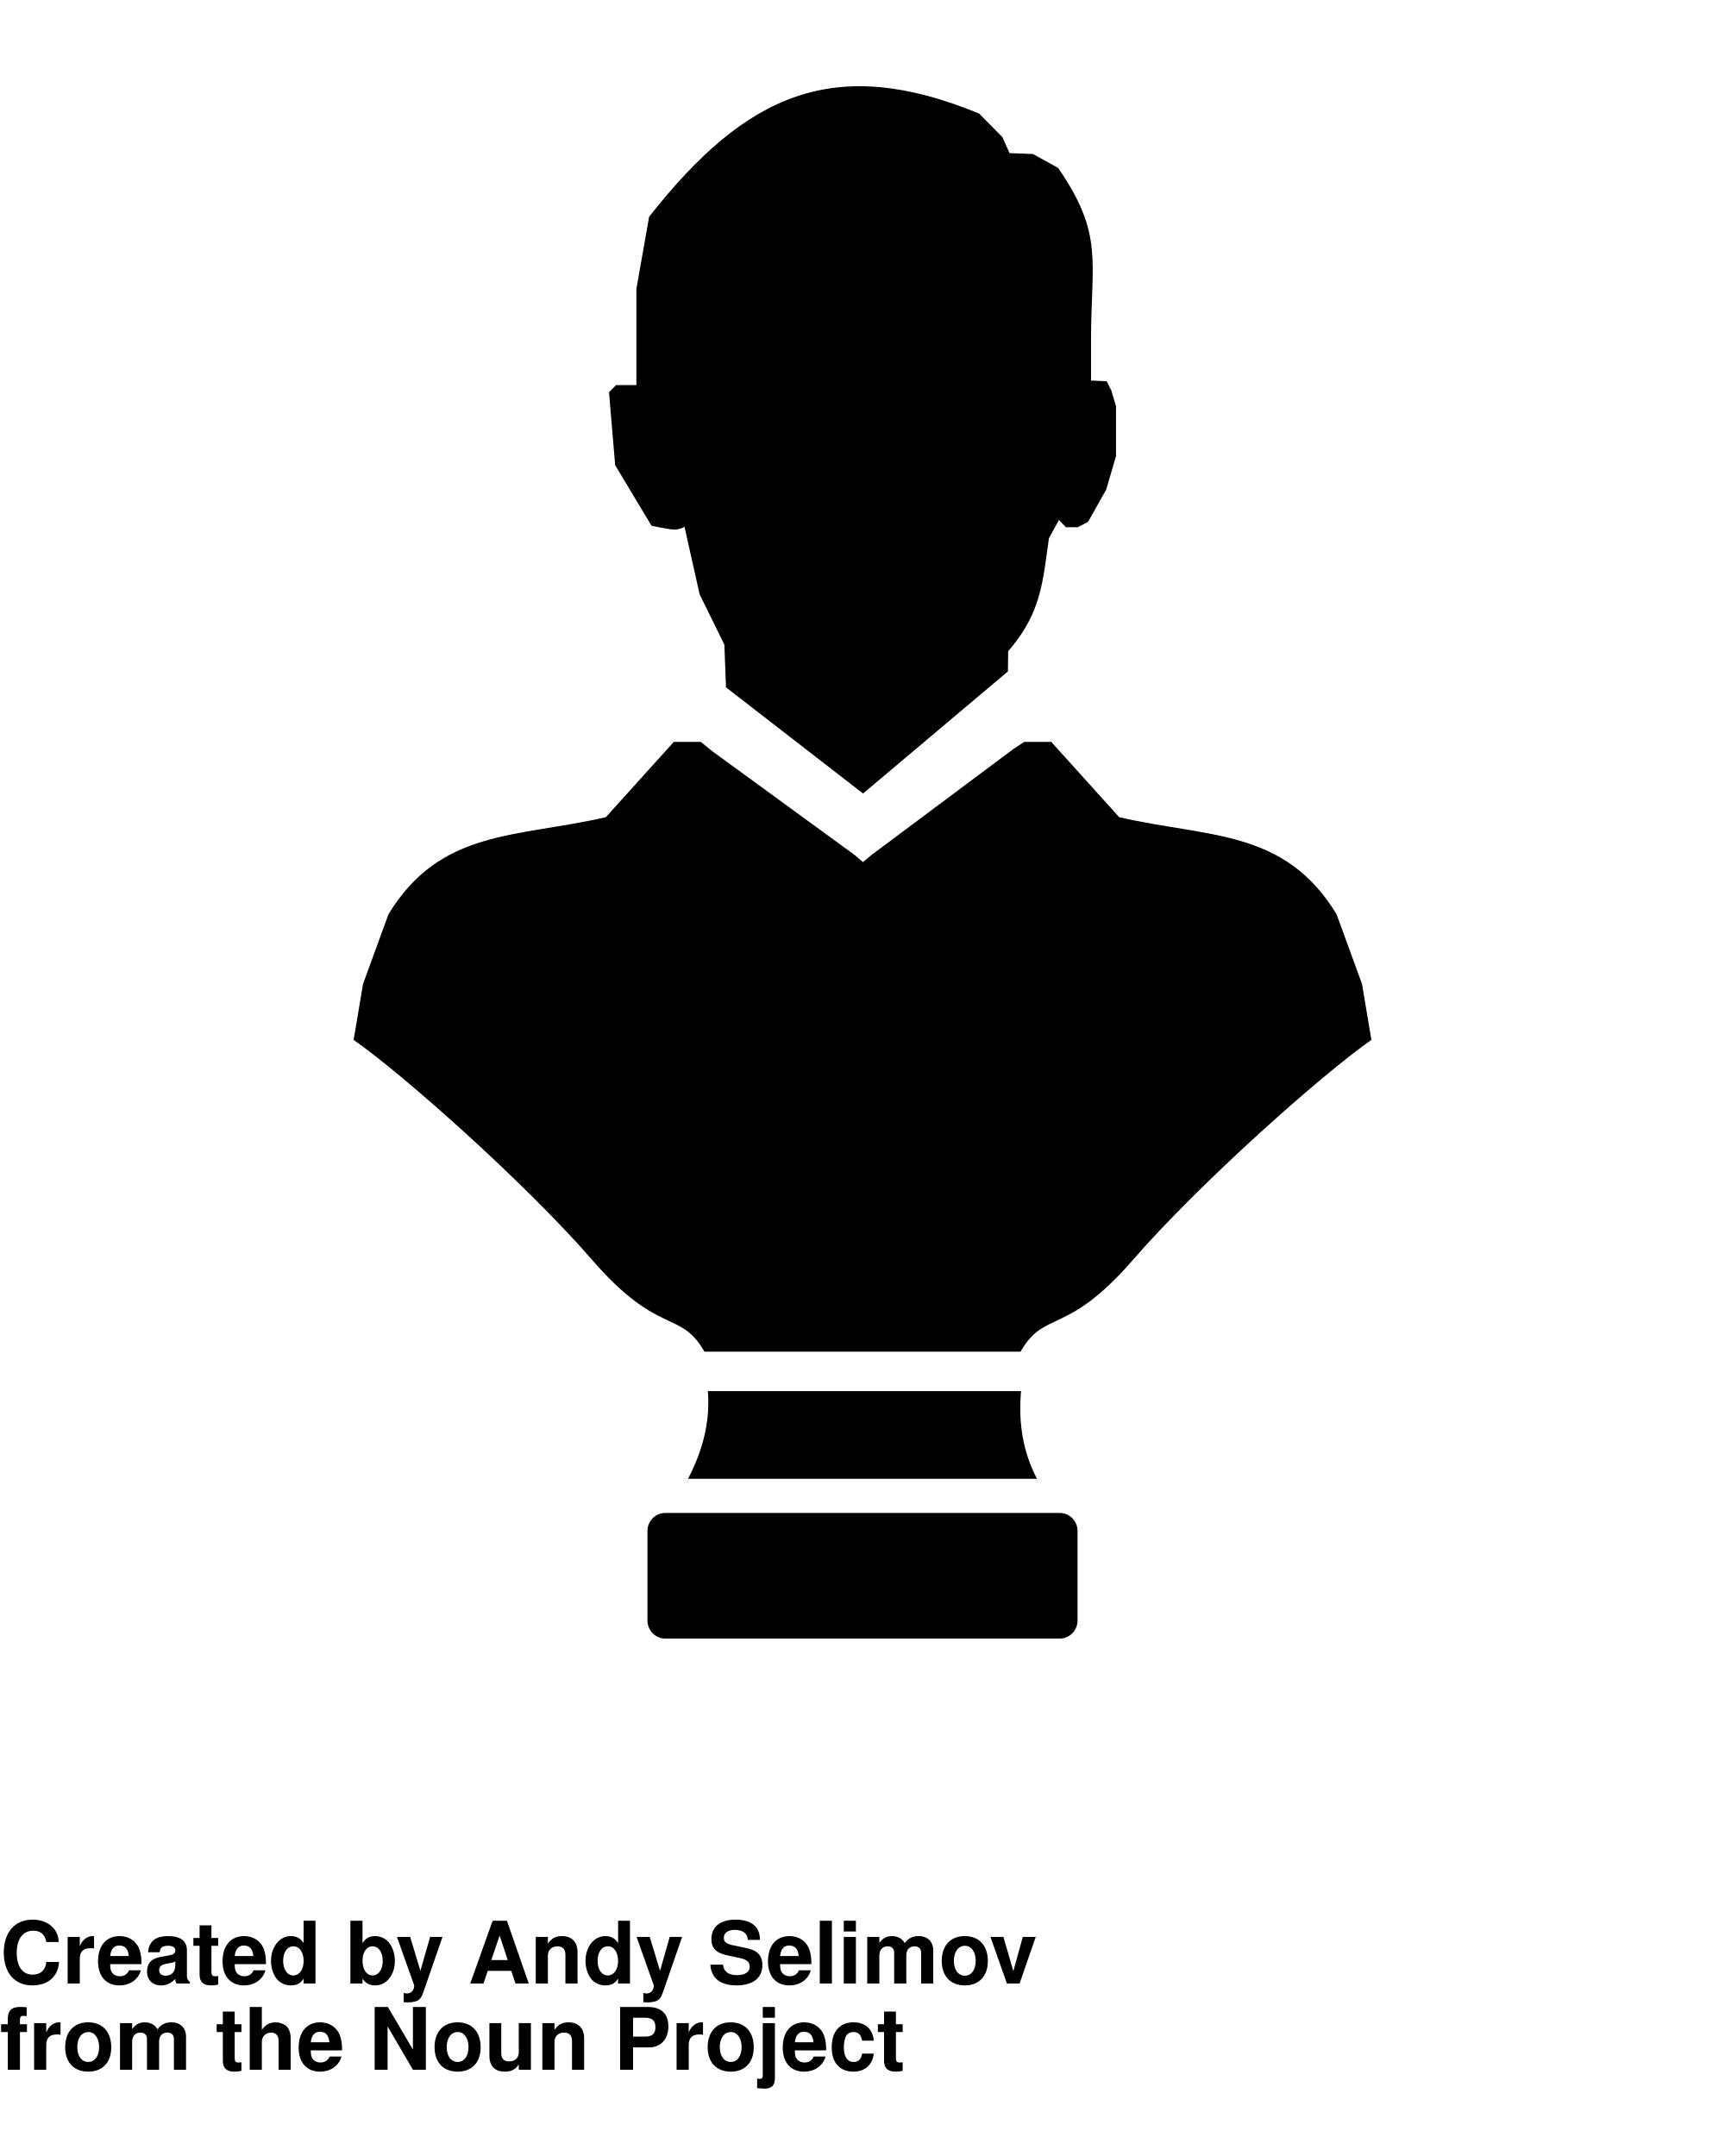
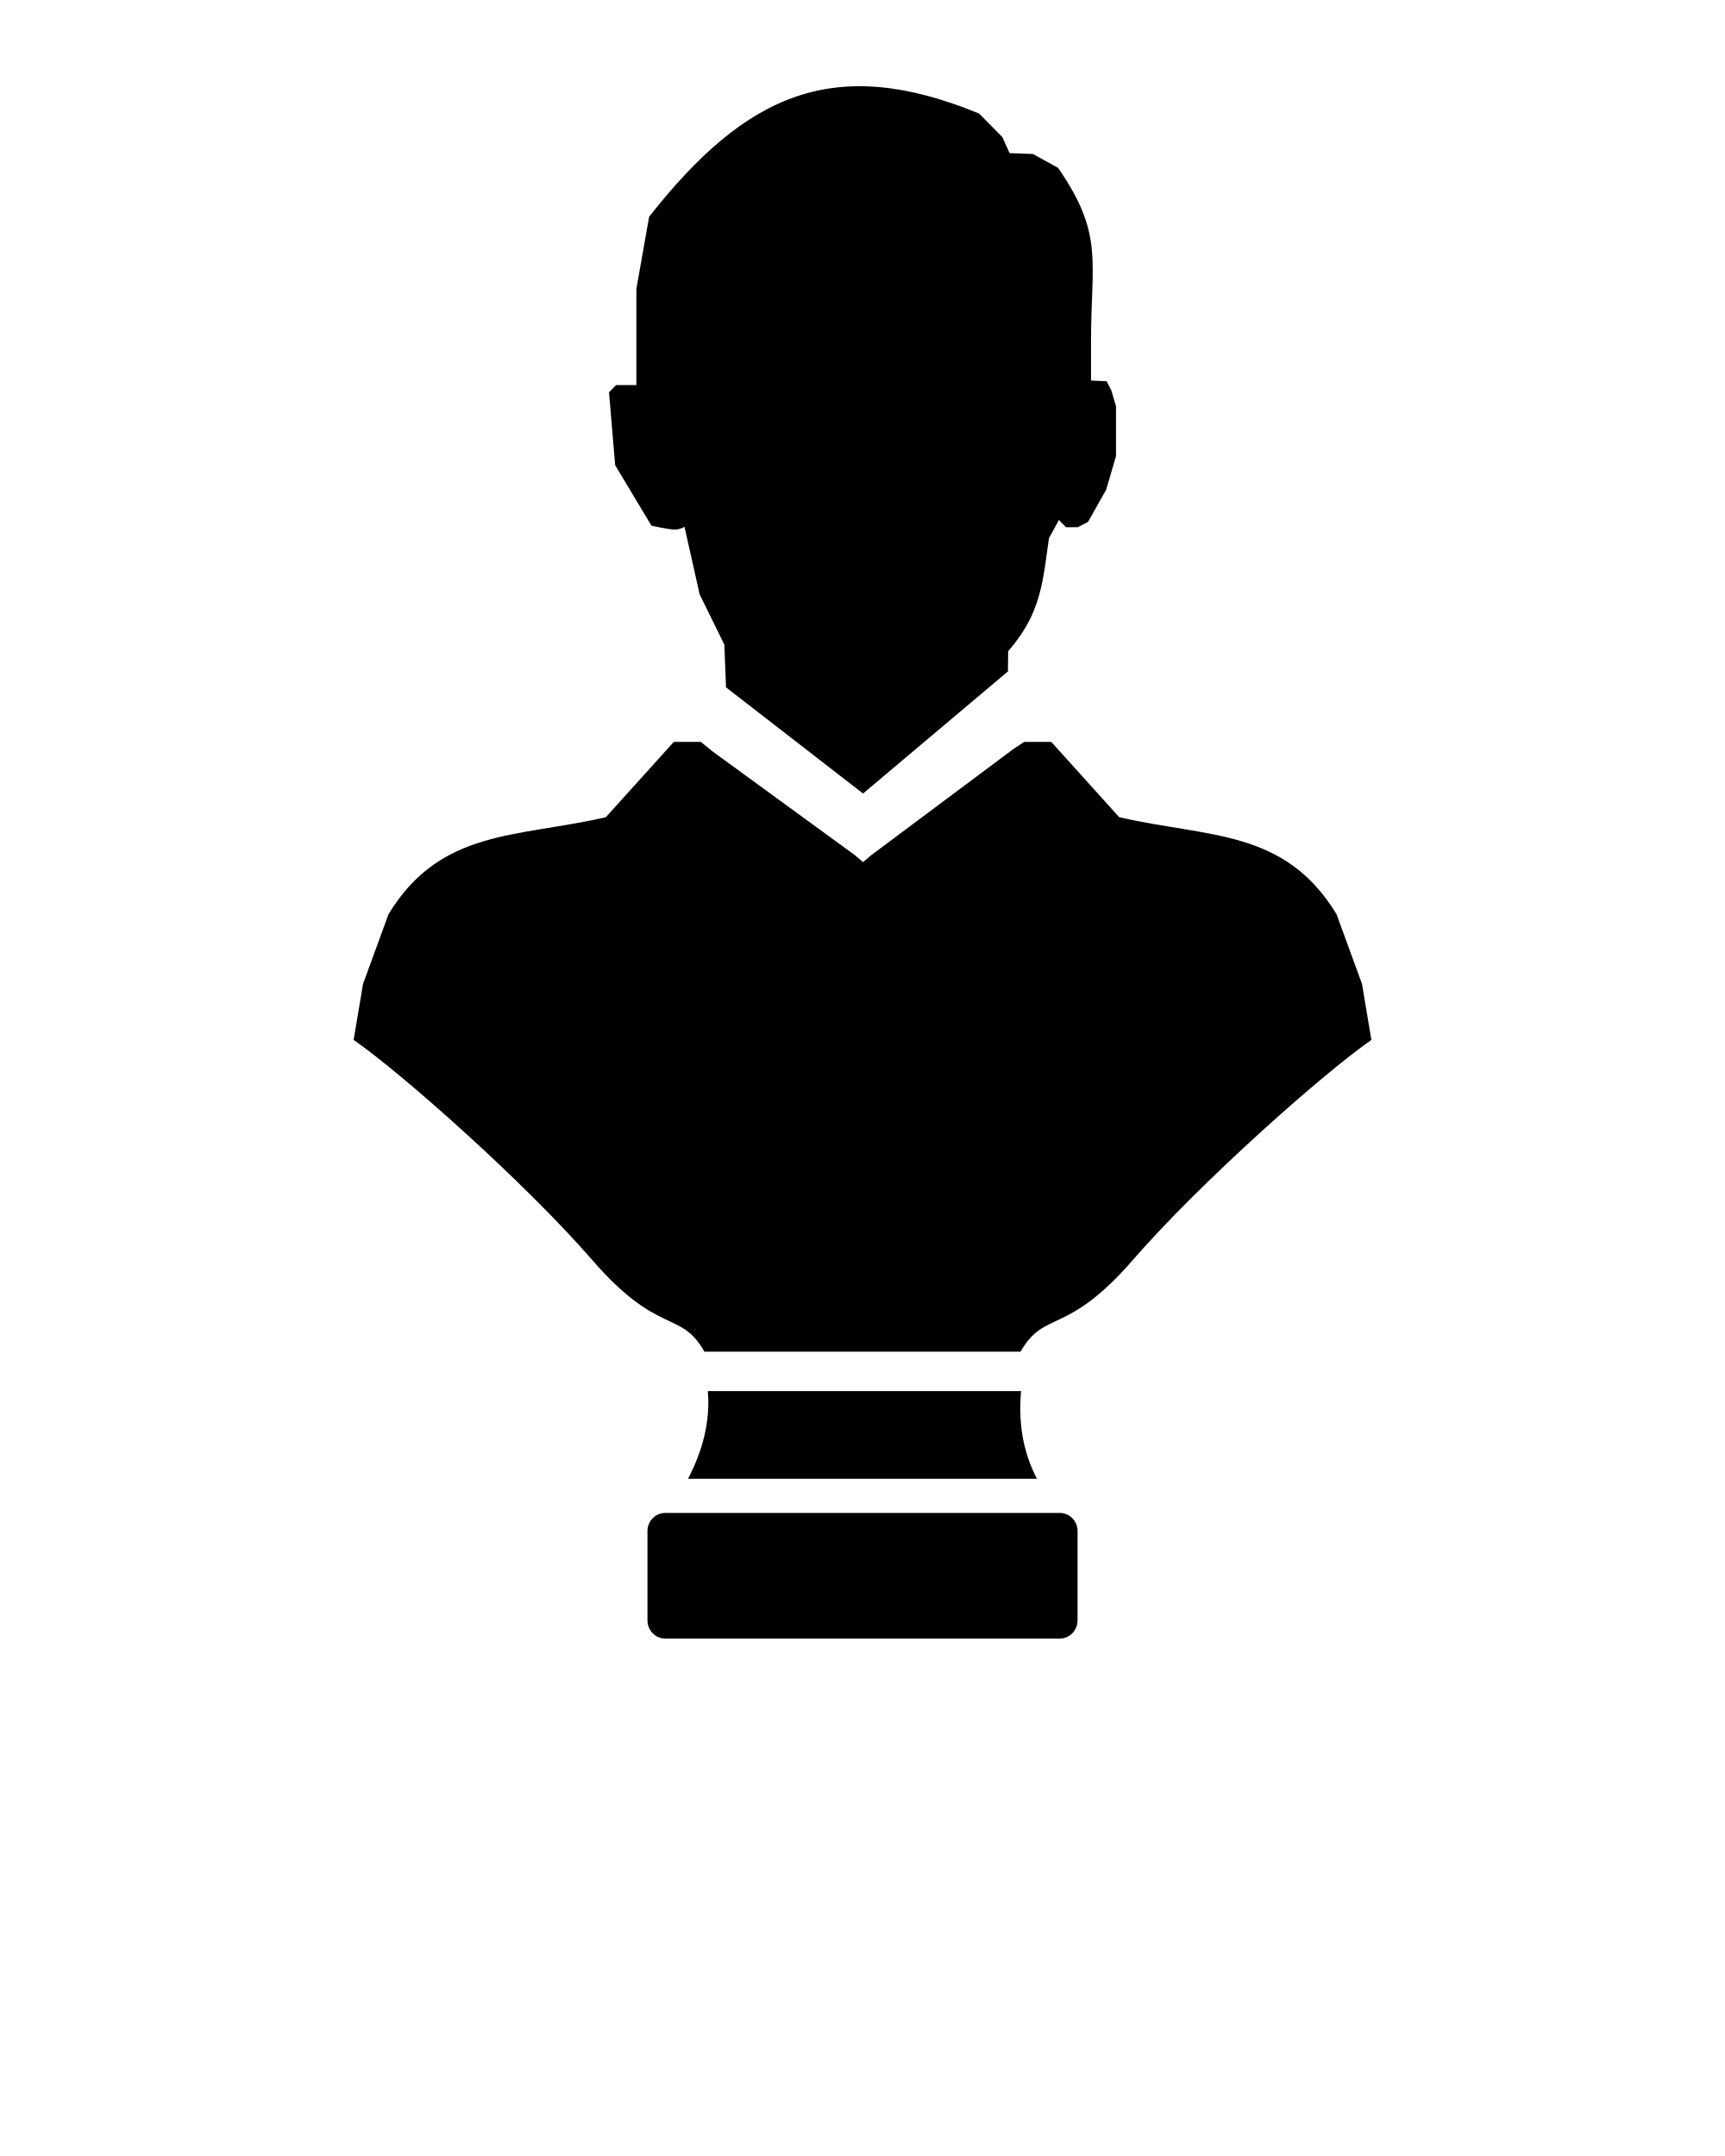
- <svg xmlns="http://www.w3.org/2000/svg" version="1.1" x="0px" y="0px" viewBox="0 0 100 125" enable-background="new 0 0 100 100" xml:space="preserve">
-   <g>
-     <path d="M61.441,87.717H38.563c-0.568,0-1.029,0.472-1.029,1.046v5.188c0,0.578,0.461,1.049,1.029,1.049h22.878   c0.563,0,1.026-0.471,1.026-1.049v-5.188C62.468,88.188,62.004,87.717,61.441,87.717z" />
-     <path d="M37.766,30.479c0,0,1.014,0.225,1.346,0.225c0.324,0,0.568-0.163,0.568-0.163l0.879,3.919l1.432,2.912l0.095,2.432   l-0.013,0.036l7.959,6.166l8.399-7.08l0.014-1.168c1.425-1.663,1.873-3.022,2.174-5.19l0.19-1.364l0.578-1.056l0.407,0.418h0.687   l0.597-0.311l0.496-0.885l0.55-0.975l0.572-1.949V23.55l-0.273-0.917l-0.271-0.53l-0.904-0.039v-2.292   c0-4.671,0.755-6.176-1.91-10.04L59.88,8.929l-1.355-0.052L58.108,7.95L56.76,6.584c-8.393-3.458-13.505-1.165-19.129,5.981   l-0.74,4.188v5.573h-1.174l-0.412,0.416l0.357,4.23L37.766,30.479z" />
-     <path d="M50,85.738h10.114c-0.866-1.663-1.072-3.358-0.922-5.086H50h-8.966c0.145,1.728-0.28,3.423-1.149,5.086H50z" />
-     <path d="M78.958,57.048l-1.479-4.047c-3.016-4.956-7.427-4.429-12.598-5.622l-3.94-4.367h-1.563l-0.609,0.398l-8.258,6.168   l-0.48,0.405l-0.479-0.407l-8.262-6.024l-0.663-0.54h-1.564l-3.942,4.367c-5.169,1.193-9.577,0.667-12.598,5.622l-1.478,4.047   L20.5,60.292c2.814,1.95,9.976,8.312,13.833,12.762c3.858,4.448,5.112,2.86,6.504,5.313H50h9.163   c1.395-2.453,2.646-0.865,6.507-5.313c3.859-4.45,11.02-10.812,13.83-12.762L78.958,57.048z" />
+ <svg xmlns="http://www.w3.org/2000/svg" version="1.1" x="0px" y="0px" viewBox="0 0 100 125" enable-background="new 0 0 100 100" xml:space="preserve" id="svg2">
+   <defs id="defs20" />
+   <g id="g4">
+     <path d="M61.441,87.717H38.563c-0.568,0-1.029,0.472-1.029,1.046v5.188c0,0.578,0.461,1.049,1.029,1.049h22.878   c0.563,0,1.026-0.471,1.026-1.049v-5.188C62.468,88.188,62.004,87.717,61.441,87.717z" id="path6" />
+     <path d="M37.766,30.479c0,0,1.014,0.225,1.346,0.225c0.324,0,0.568-0.163,0.568-0.163l0.879,3.919l1.432,2.912l0.095,2.432   l-0.013,0.036l7.959,6.166l8.399-7.08l0.014-1.168c1.425-1.663,1.873-3.022,2.174-5.19l0.19-1.364l0.578-1.056l0.407,0.418h0.687   l0.597-0.311l0.496-0.885l0.55-0.975l0.572-1.949V23.55l-0.273-0.917l-0.271-0.53l-0.904-0.039v-2.292   c0-4.671,0.755-6.176-1.91-10.04L59.88,8.929l-1.355-0.052L58.108,7.95L56.76,6.584c-8.393-3.458-13.505-1.165-19.129,5.981   l-0.74,4.188v5.573h-1.174l-0.412,0.416l0.357,4.23L37.766,30.479z" id="path8" />
+     <path d="M50,85.738h10.114c-0.866-1.663-1.072-3.358-0.922-5.086H50h-8.966c0.145,1.728-0.28,3.423-1.149,5.086H50z" id="path10" />
+     <path d="M78.958,57.048l-1.479-4.047c-3.016-4.956-7.427-4.429-12.598-5.622l-3.94-4.367h-1.563l-0.609,0.398l-8.258,6.168   l-0.48,0.405l-0.479-0.407l-8.262-6.024l-0.663-0.54h-1.564l-3.942,4.367c-5.169,1.193-9.577,0.667-12.598,5.622l-1.478,4.047   L20.5,60.292c2.814,1.95,9.976,8.312,13.833,12.762c3.858,4.448,5.112,2.86,6.504,5.313H50h9.163   c1.395-2.453,2.646-0.865,6.507-5.313c3.859-4.45,11.02-10.812,13.83-12.762L78.958,57.048z" id="path12" />
  </g>
-   <text x="0" y="115" fill="#000000" font-size="5px" font-weight="bold" font-family="'Helvetica Neue', Helvetica, Arial-Unicode, Arial, Sans-serif">Created by Andy Selimov</text>
-   <text x="0" y="120" fill="#000000" font-size="5px" font-weight="bold" font-family="'Helvetica Neue', Helvetica, Arial-Unicode, Arial, Sans-serif">from the Noun Project</text>
</svg>
